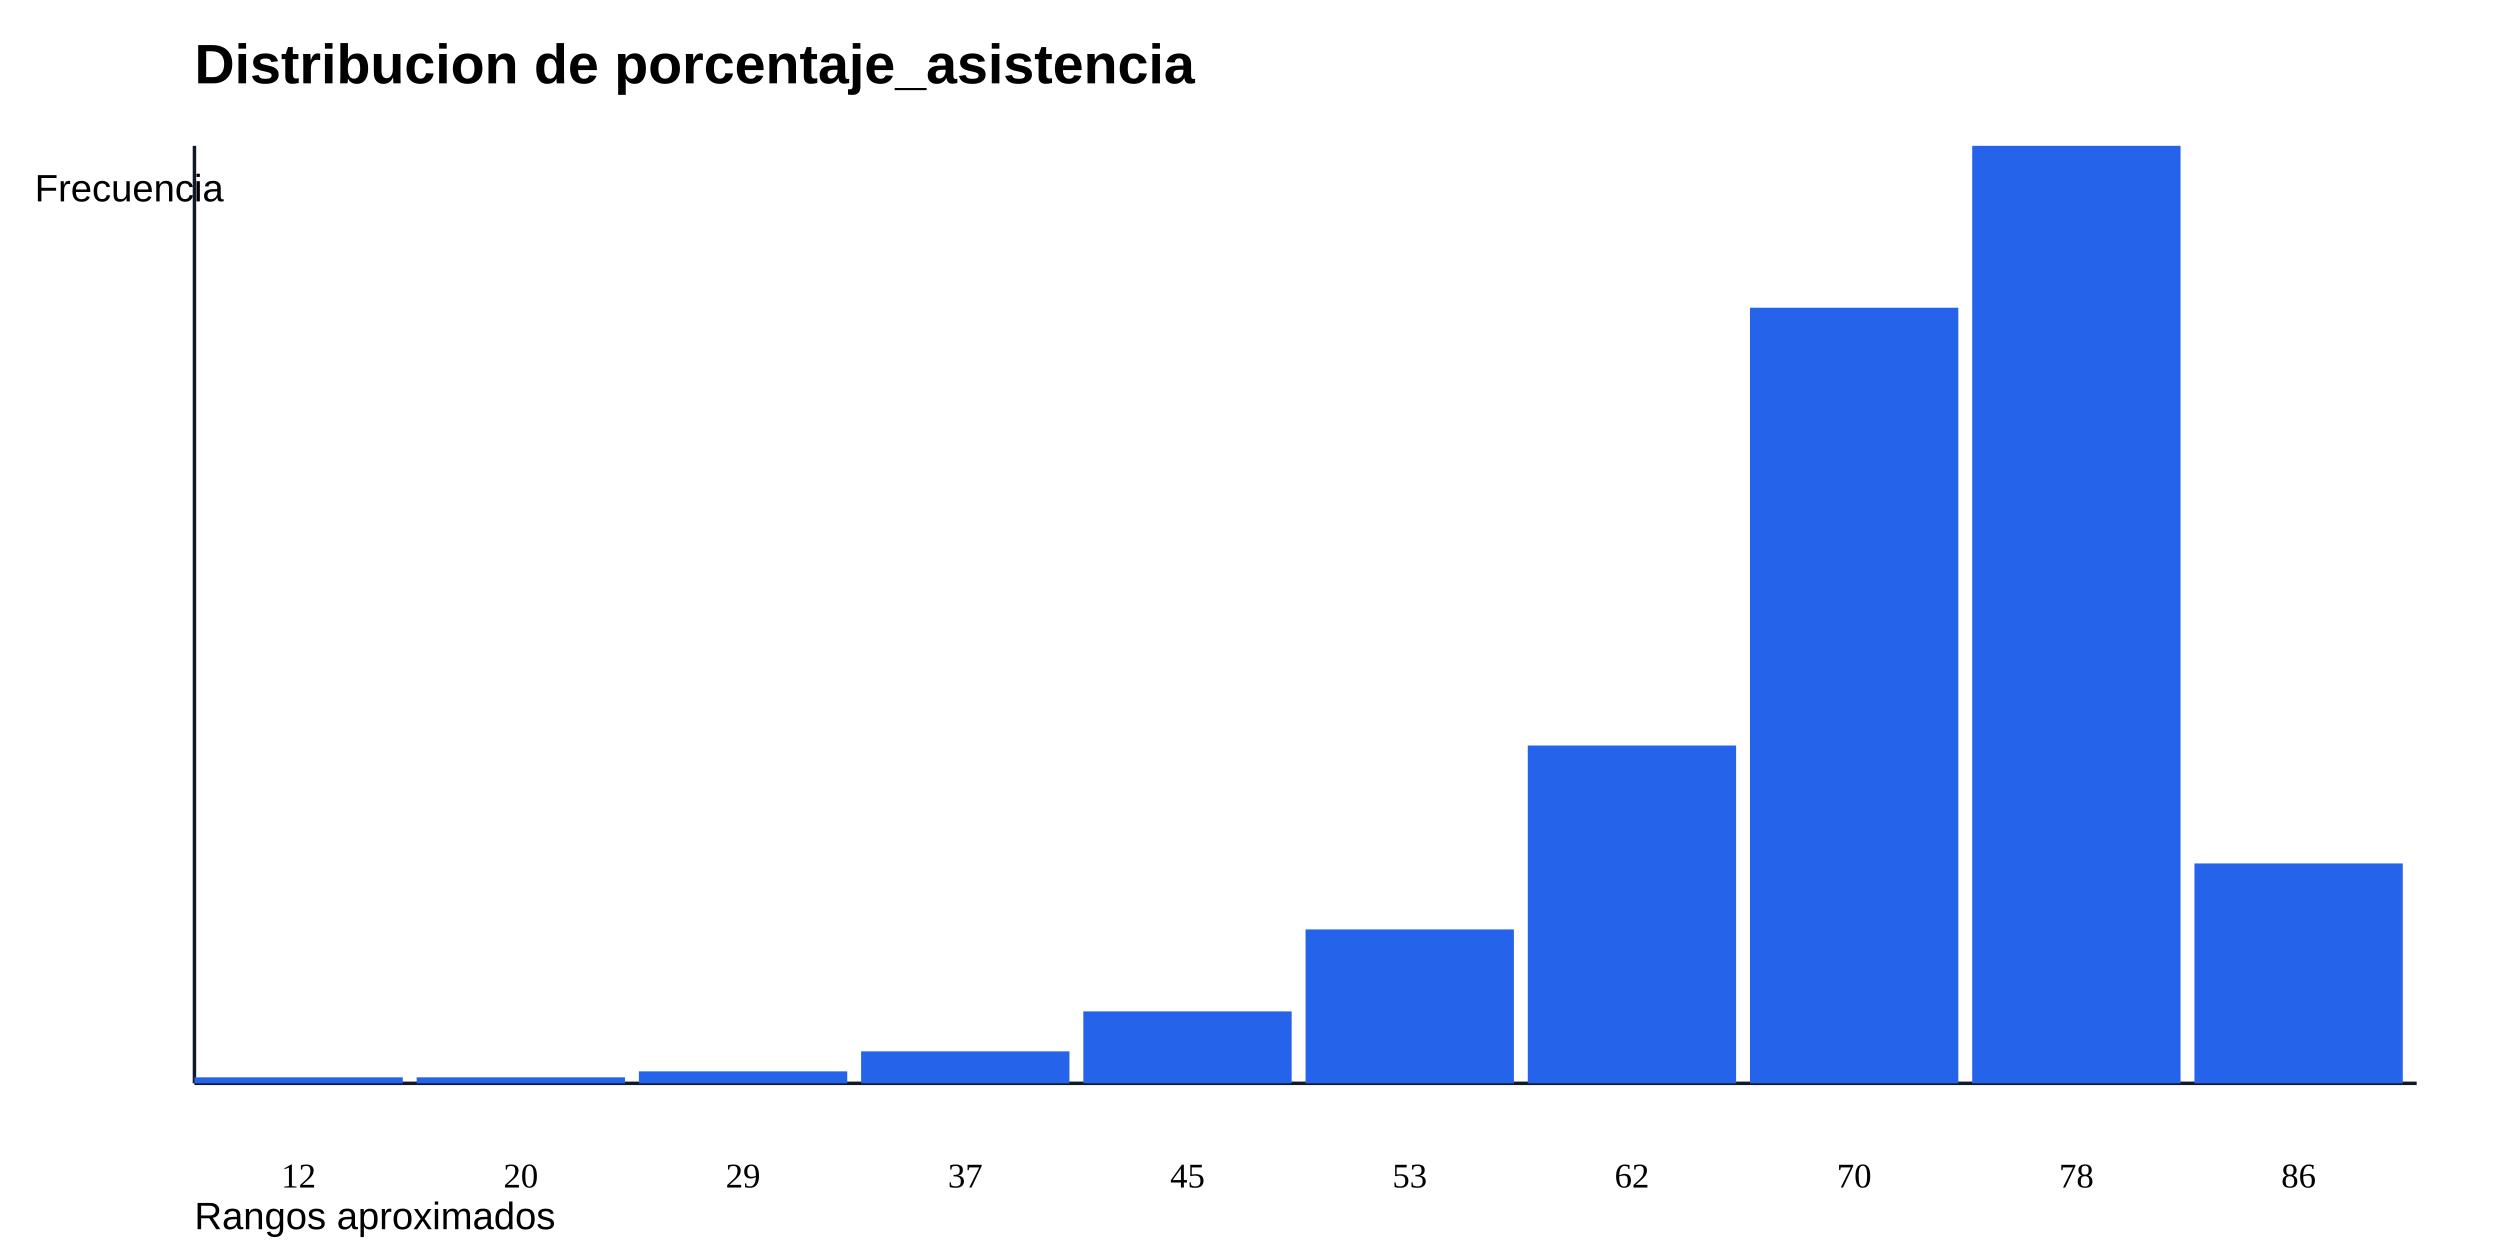
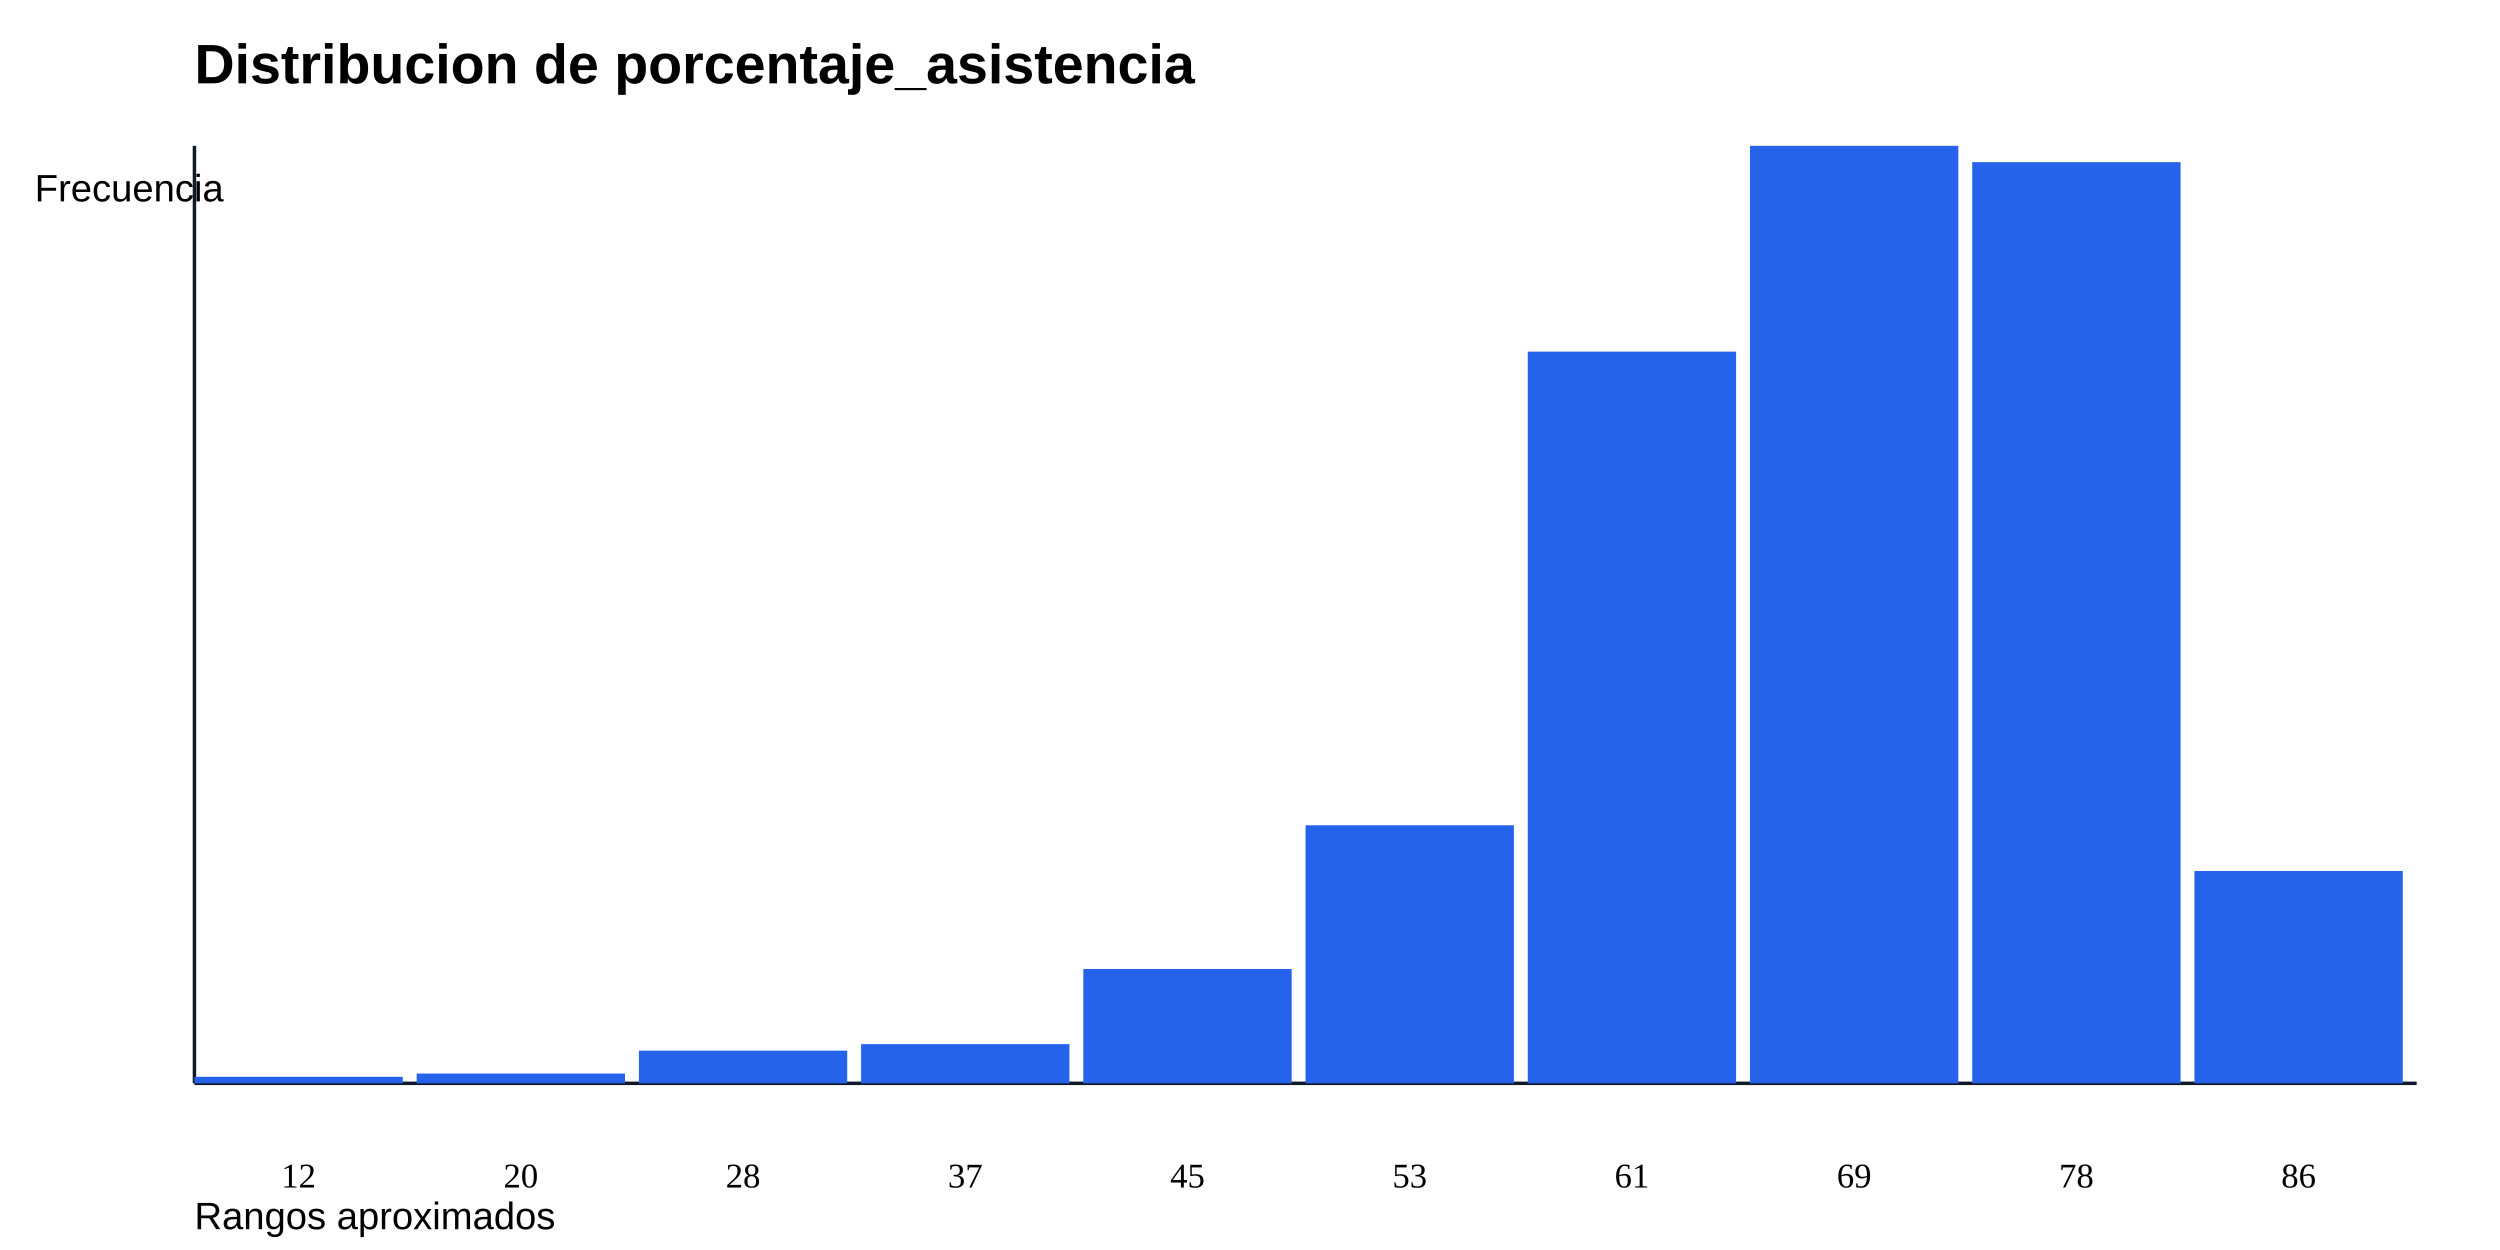
<svg xmlns="http://www.w3.org/2000/svg" width="720" height="360" viewBox="0 0 720 360">
  <rect width="100%" height="100%" fill="#ffffff" />
  <text x="56" y="24" font-size="16" font-family="Arial" font-weight="700">Distribucion de porcentaje_asistencia</text>
  <line x1="56" y1="312" x2="696" y2="312" stroke="#111827" />
  <line x1="56" y1="42" x2="56" y2="312" stroke="#111827" />
-   <rect x="56.00" y="310.27" width="60.00" height="1.73" fill="#2563eb" />
-   <rect x="120.00" y="310.27" width="60.00" height="1.73" fill="#2563eb" />
-   <rect x="184.00" y="308.55" width="60.00" height="3.45" fill="#2563eb" />
-   <rect x="248.00" y="302.79" width="60.00" height="9.21" fill="#2563eb" />
-   <rect x="312.00" y="291.28" width="60.00" height="20.72" fill="#2563eb" />
-   <rect x="376.00" y="267.67" width="60.00" height="44.33" fill="#2563eb" />
-   <rect x="440.00" y="214.71" width="60.00" height="97.29" fill="#2563eb" />
-   <rect x="504.00" y="88.63" width="60.00" height="223.37" fill="#2563eb" />
-   <rect x="568.00" y="42.00" width="60.00" height="270.00" fill="#2563eb" />
-   <rect x="632.00" y="248.67" width="60.00" height="63.33" fill="#2563eb" />
+   <rect x="56.00" y="310.12" width="60.00" height="1.88" fill="#2563eb" />
+   <rect x="120.00" y="309.18" width="60.00" height="2.82" fill="#2563eb" />
+   <rect x="184.00" y="302.59" width="60.00" height="9.41" fill="#2563eb" />
+   <rect x="248.00" y="300.71" width="60.00" height="11.29" fill="#2563eb" />
+   <rect x="312.00" y="279.07" width="60.00" height="32.93" fill="#2563eb" />
+   <rect x="376.00" y="237.68" width="60.00" height="74.32" fill="#2563eb" />
+   <rect x="440.00" y="101.27" width="60.00" height="210.73" fill="#2563eb" />
+   <rect x="504.00" y="42.00" width="60.00" height="270.00" fill="#2563eb" />
+   <rect x="568.00" y="46.70" width="60.00" height="265.30" fill="#2563eb" />
+   <rect x="632.00" y="250.85" width="60.00" height="61.15" fill="#2563eb" />
  <text x="86.00" y="342" font-size="10" text-anchor="middle">12</text>
  <text x="150.00" y="342" font-size="10" text-anchor="middle">20</text>
-   <text x="214.00" y="342" font-size="10" text-anchor="middle">29</text>
+   <text x="214.00" y="342" font-size="10" text-anchor="middle">28</text>
  <text x="278.00" y="342" font-size="10" text-anchor="middle">37</text>
  <text x="342.00" y="342" font-size="10" text-anchor="middle">45</text>
  <text x="406.00" y="342" font-size="10" text-anchor="middle">53</text>
-   <text x="470.00" y="342" font-size="10" text-anchor="middle">62</text>
-   <text x="534.00" y="342" font-size="10" text-anchor="middle">70</text>
+   <text x="470.00" y="342" font-size="10" text-anchor="middle">61</text>
+   <text x="534.00" y="342" font-size="10" text-anchor="middle">69</text>
  <text x="598.00" y="342" font-size="10" text-anchor="middle">78</text>
  <text x="662.00" y="342" font-size="10" text-anchor="middle">86</text>
  <text x="56" y="354" font-size="11" font-family="Arial">Rangos aproximados</text>
  <text x="10" y="58" font-size="11" font-family="Arial">Frecuencia</text>
</svg>
